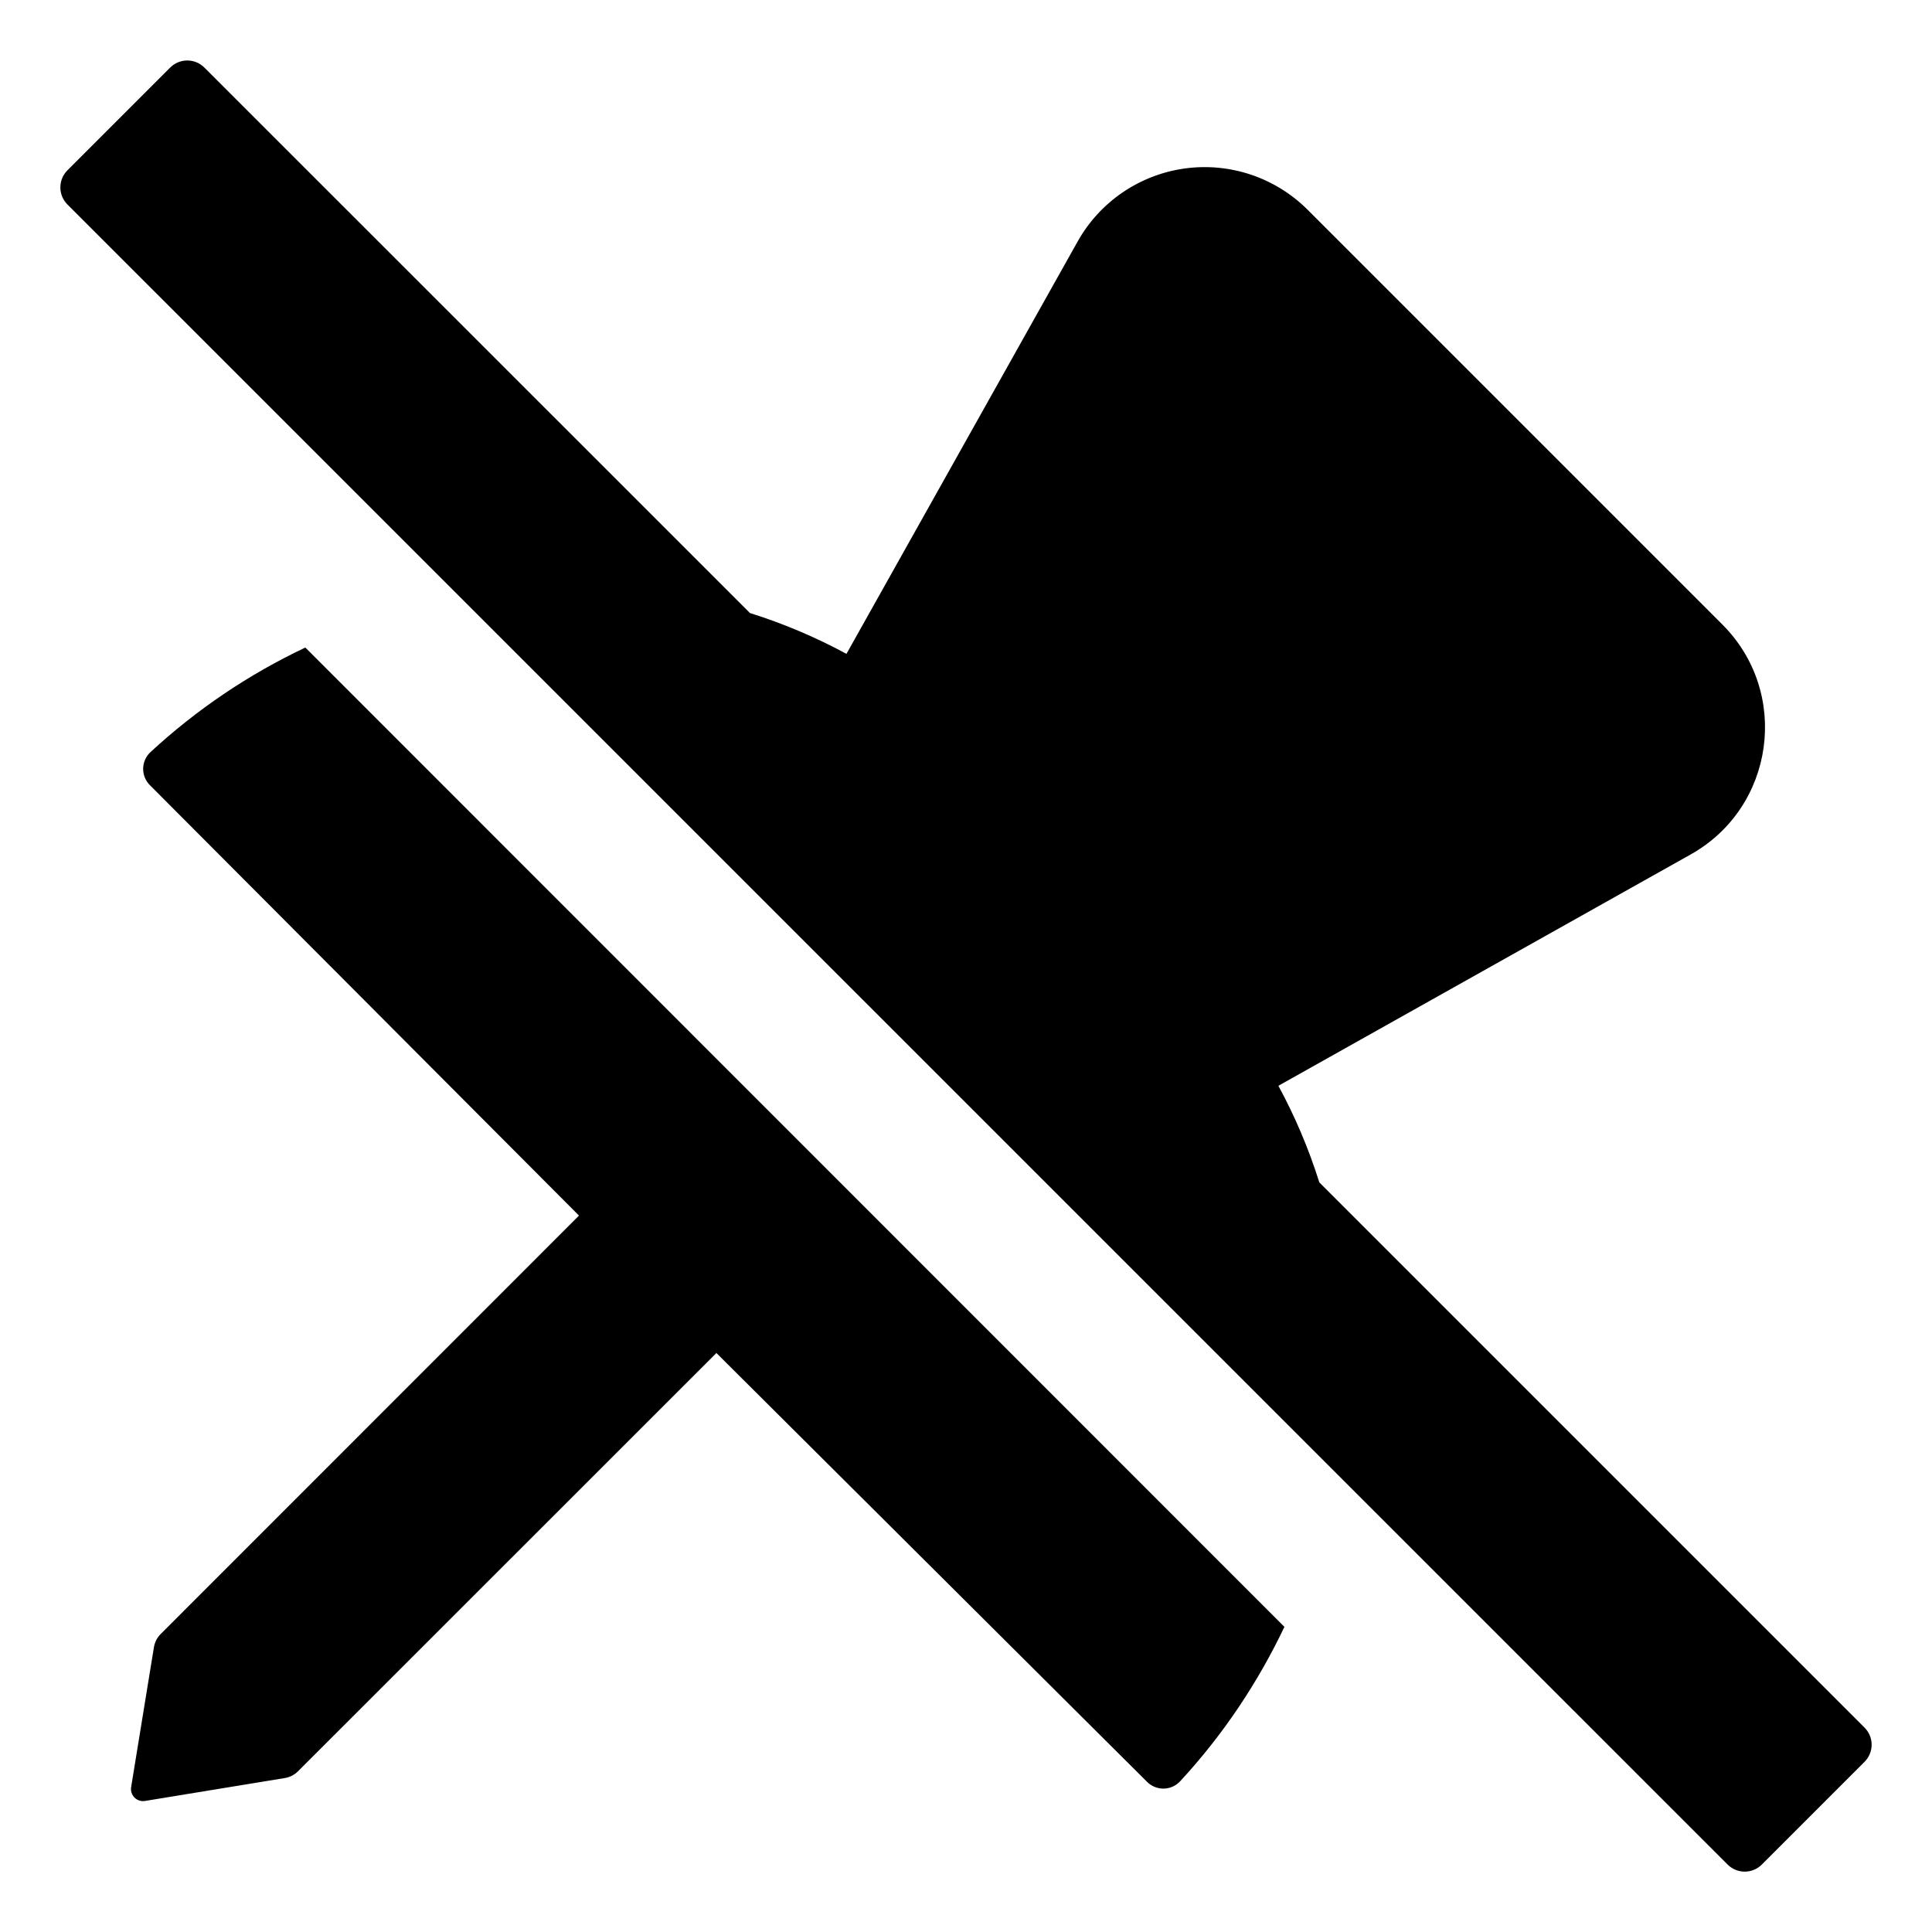
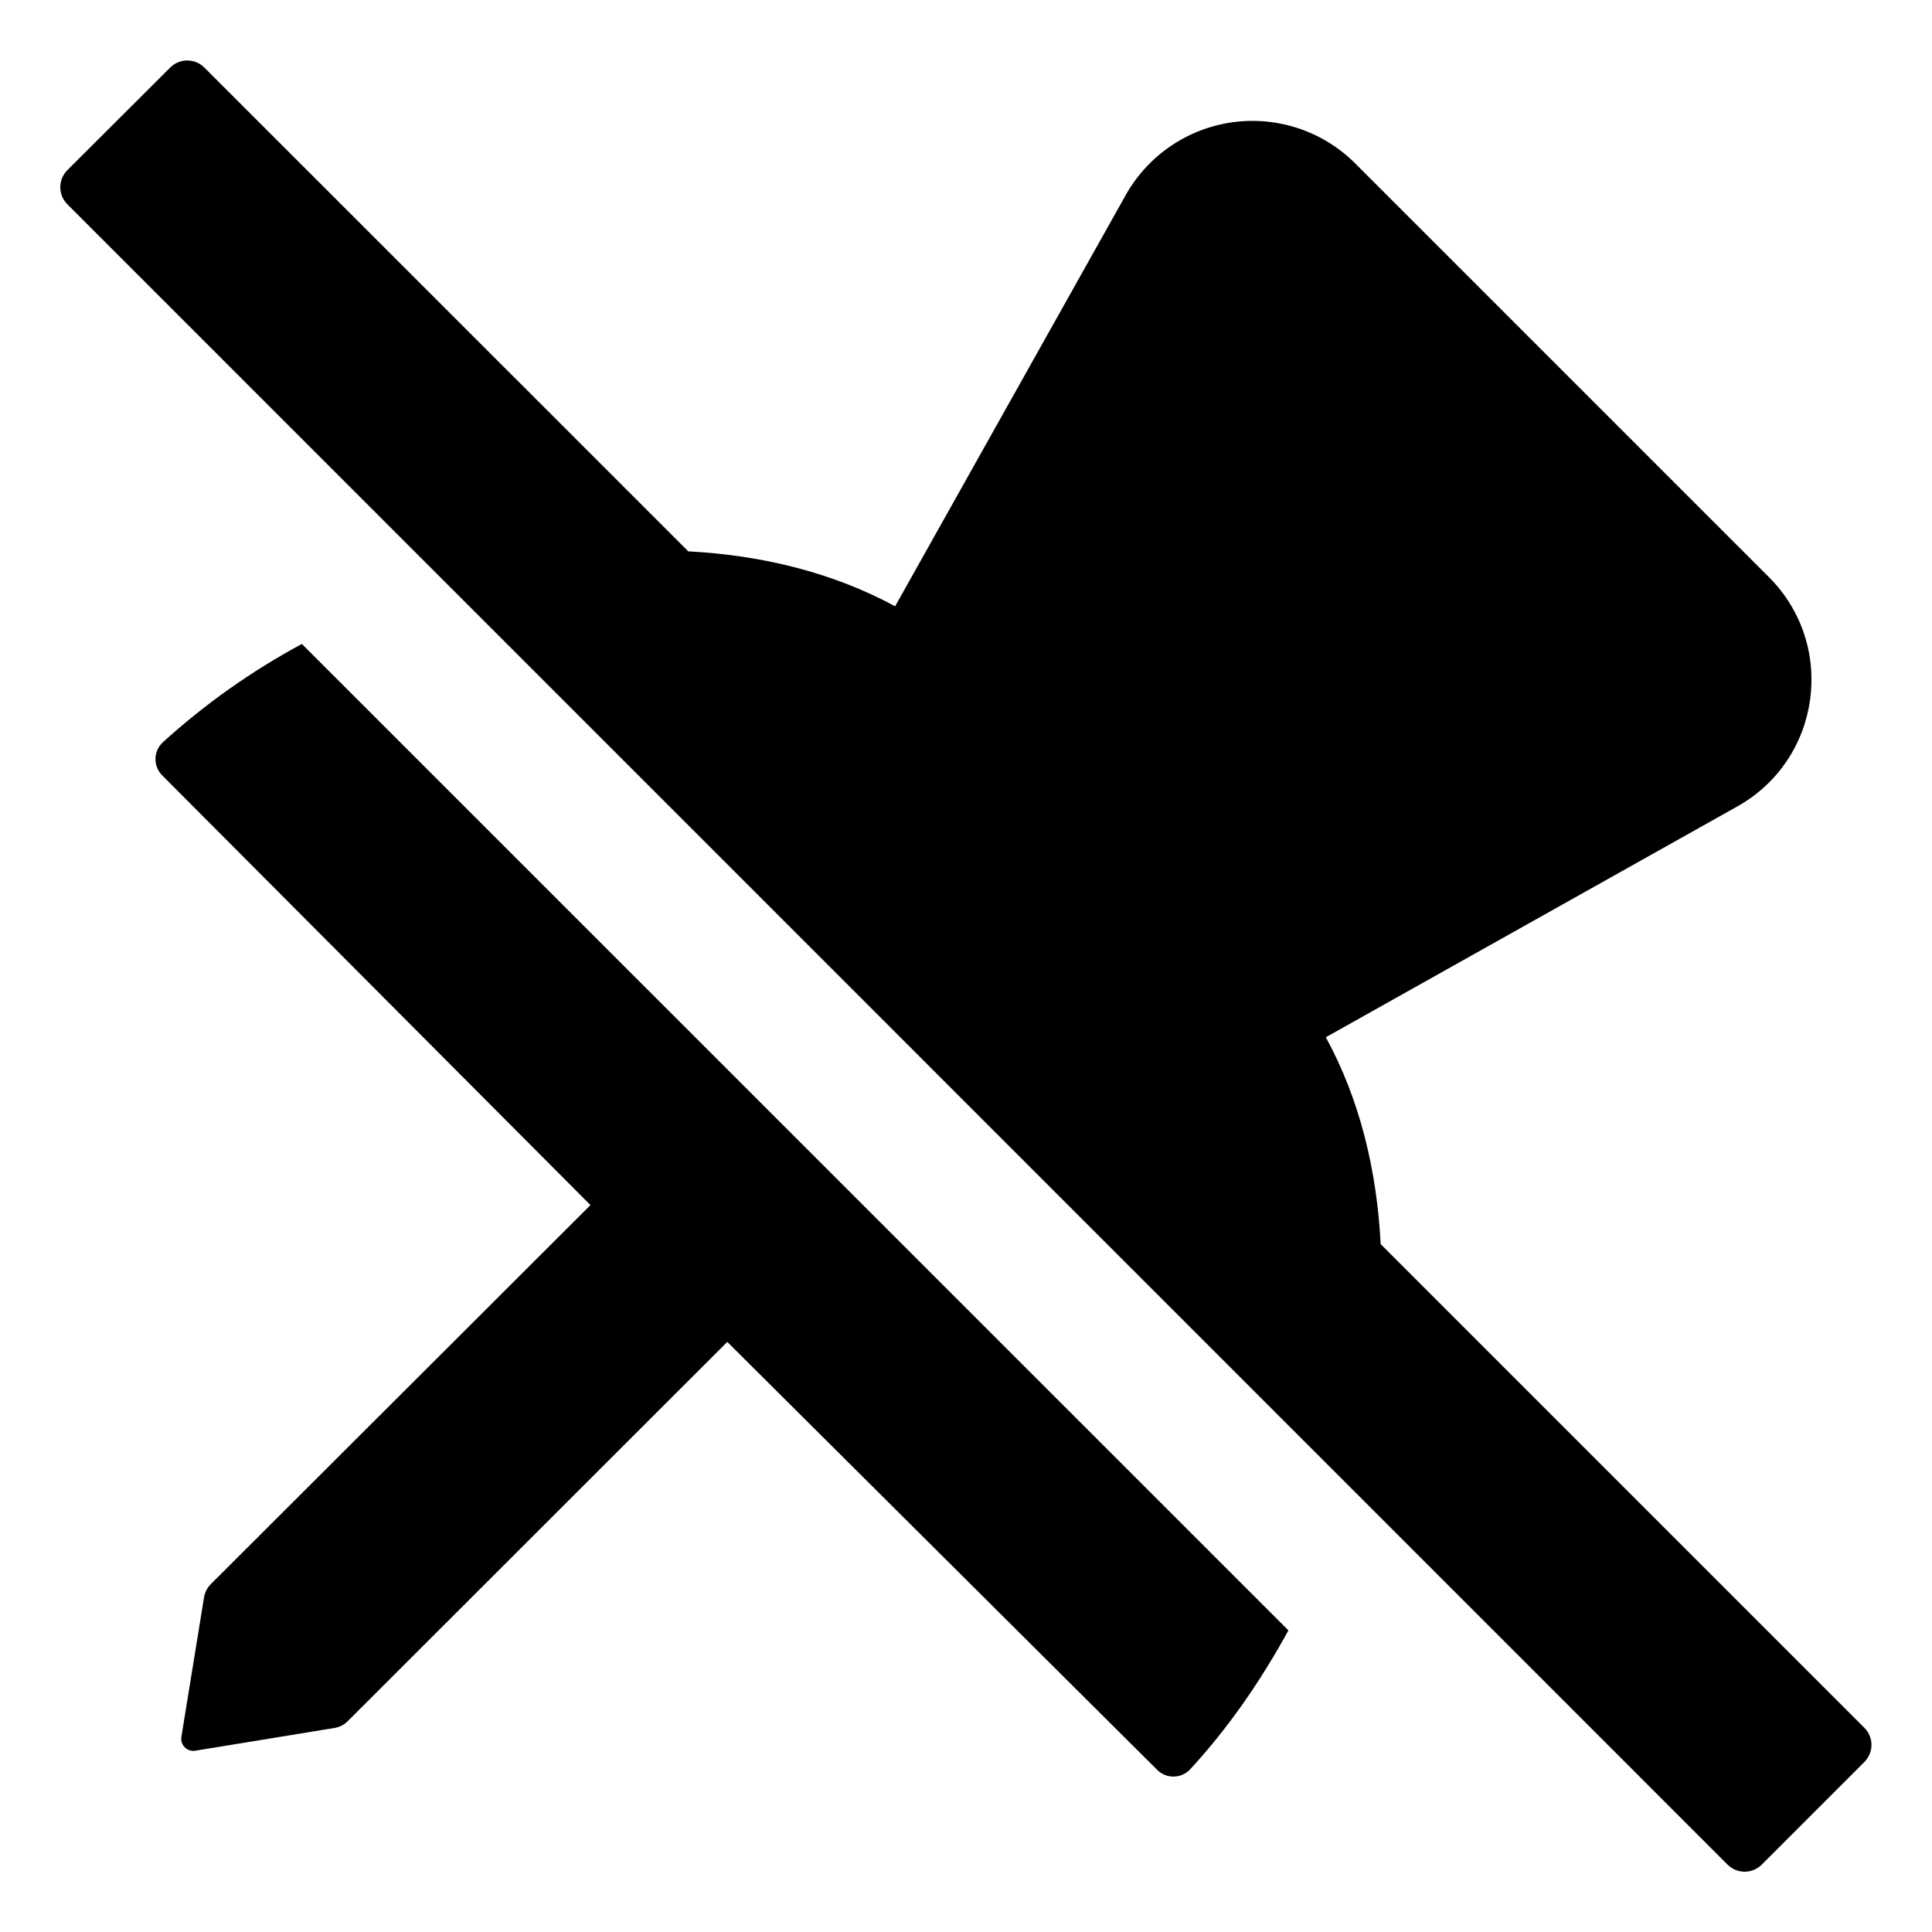
<svg width="16" height="16" viewBox="0 0 16 16">
  <g>
-     <path d="M14.307 15.441a.2.2 0 0 0 .284 0l.85-.85a.2.2 0 0 0 0-.284l-4.515-4.515a4.5 4.5 0 0 0-.339-.8L14 7.077c.698-.39.829-1.34.264-1.905l-3.435-3.435a1.206 1.206 0 0 0-1.905.264L7.01 5.415a4.5 4.5 0 0 0-.799-.338L1.693.56a.2.2 0 0 0-.284 0l-.85.85a.2.2 0 0 0 0 .284zM2.529 5.363l8.108 8.11c-.219.46-.507.893-.862 1.277a.19.19 0 0 1-.277.005l-3.565-3.55-3.465 3.464a.2.2 0 0 1-.109.056l-1.16.19a.1.1 0 0 1-.113-.115l.189-1.16a.2.2 0 0 1 .056-.108l3.464-3.465-3.552-3.563a.19.19 0 0 1 .005-.277 5.1 5.1 0 0 1 1.28-.864" />
+     <path d="M1.41.559a.2.2 0 0 1 .282 0L5.7 4.566c.613.032 1.2.177 1.713.455l1.91-3.406a1.204 1.204 0 0 1 1.9-.262l3.426 3.426c.564.564.434 1.51-.262 1.9L10.98 8.59c.28.513.423 1.1.454 1.713l4.006 4.006a.2.2 0 0 1 0 .283l-.85.85a.2.2 0 0 1-.283 0L.558 1.692a.2.2 0 0 1 0-.283zM10.67 13.502c-.23.421-.501.812-.813 1.15a.19.19 0 0 1-.276.003l-3.558-3.542-3.142 3.14a.2.2 0 0 1-.109.057l-1.157.189a.1.1 0 0 1-.113-.114l.188-1.158a.2.2 0 0 1 .056-.108L4.89 9.98 1.345 6.423a.19.19 0 0 1 .005-.277A5.8 5.8 0 0 1 2.5 5.333z" />
  </g>
</svg>
